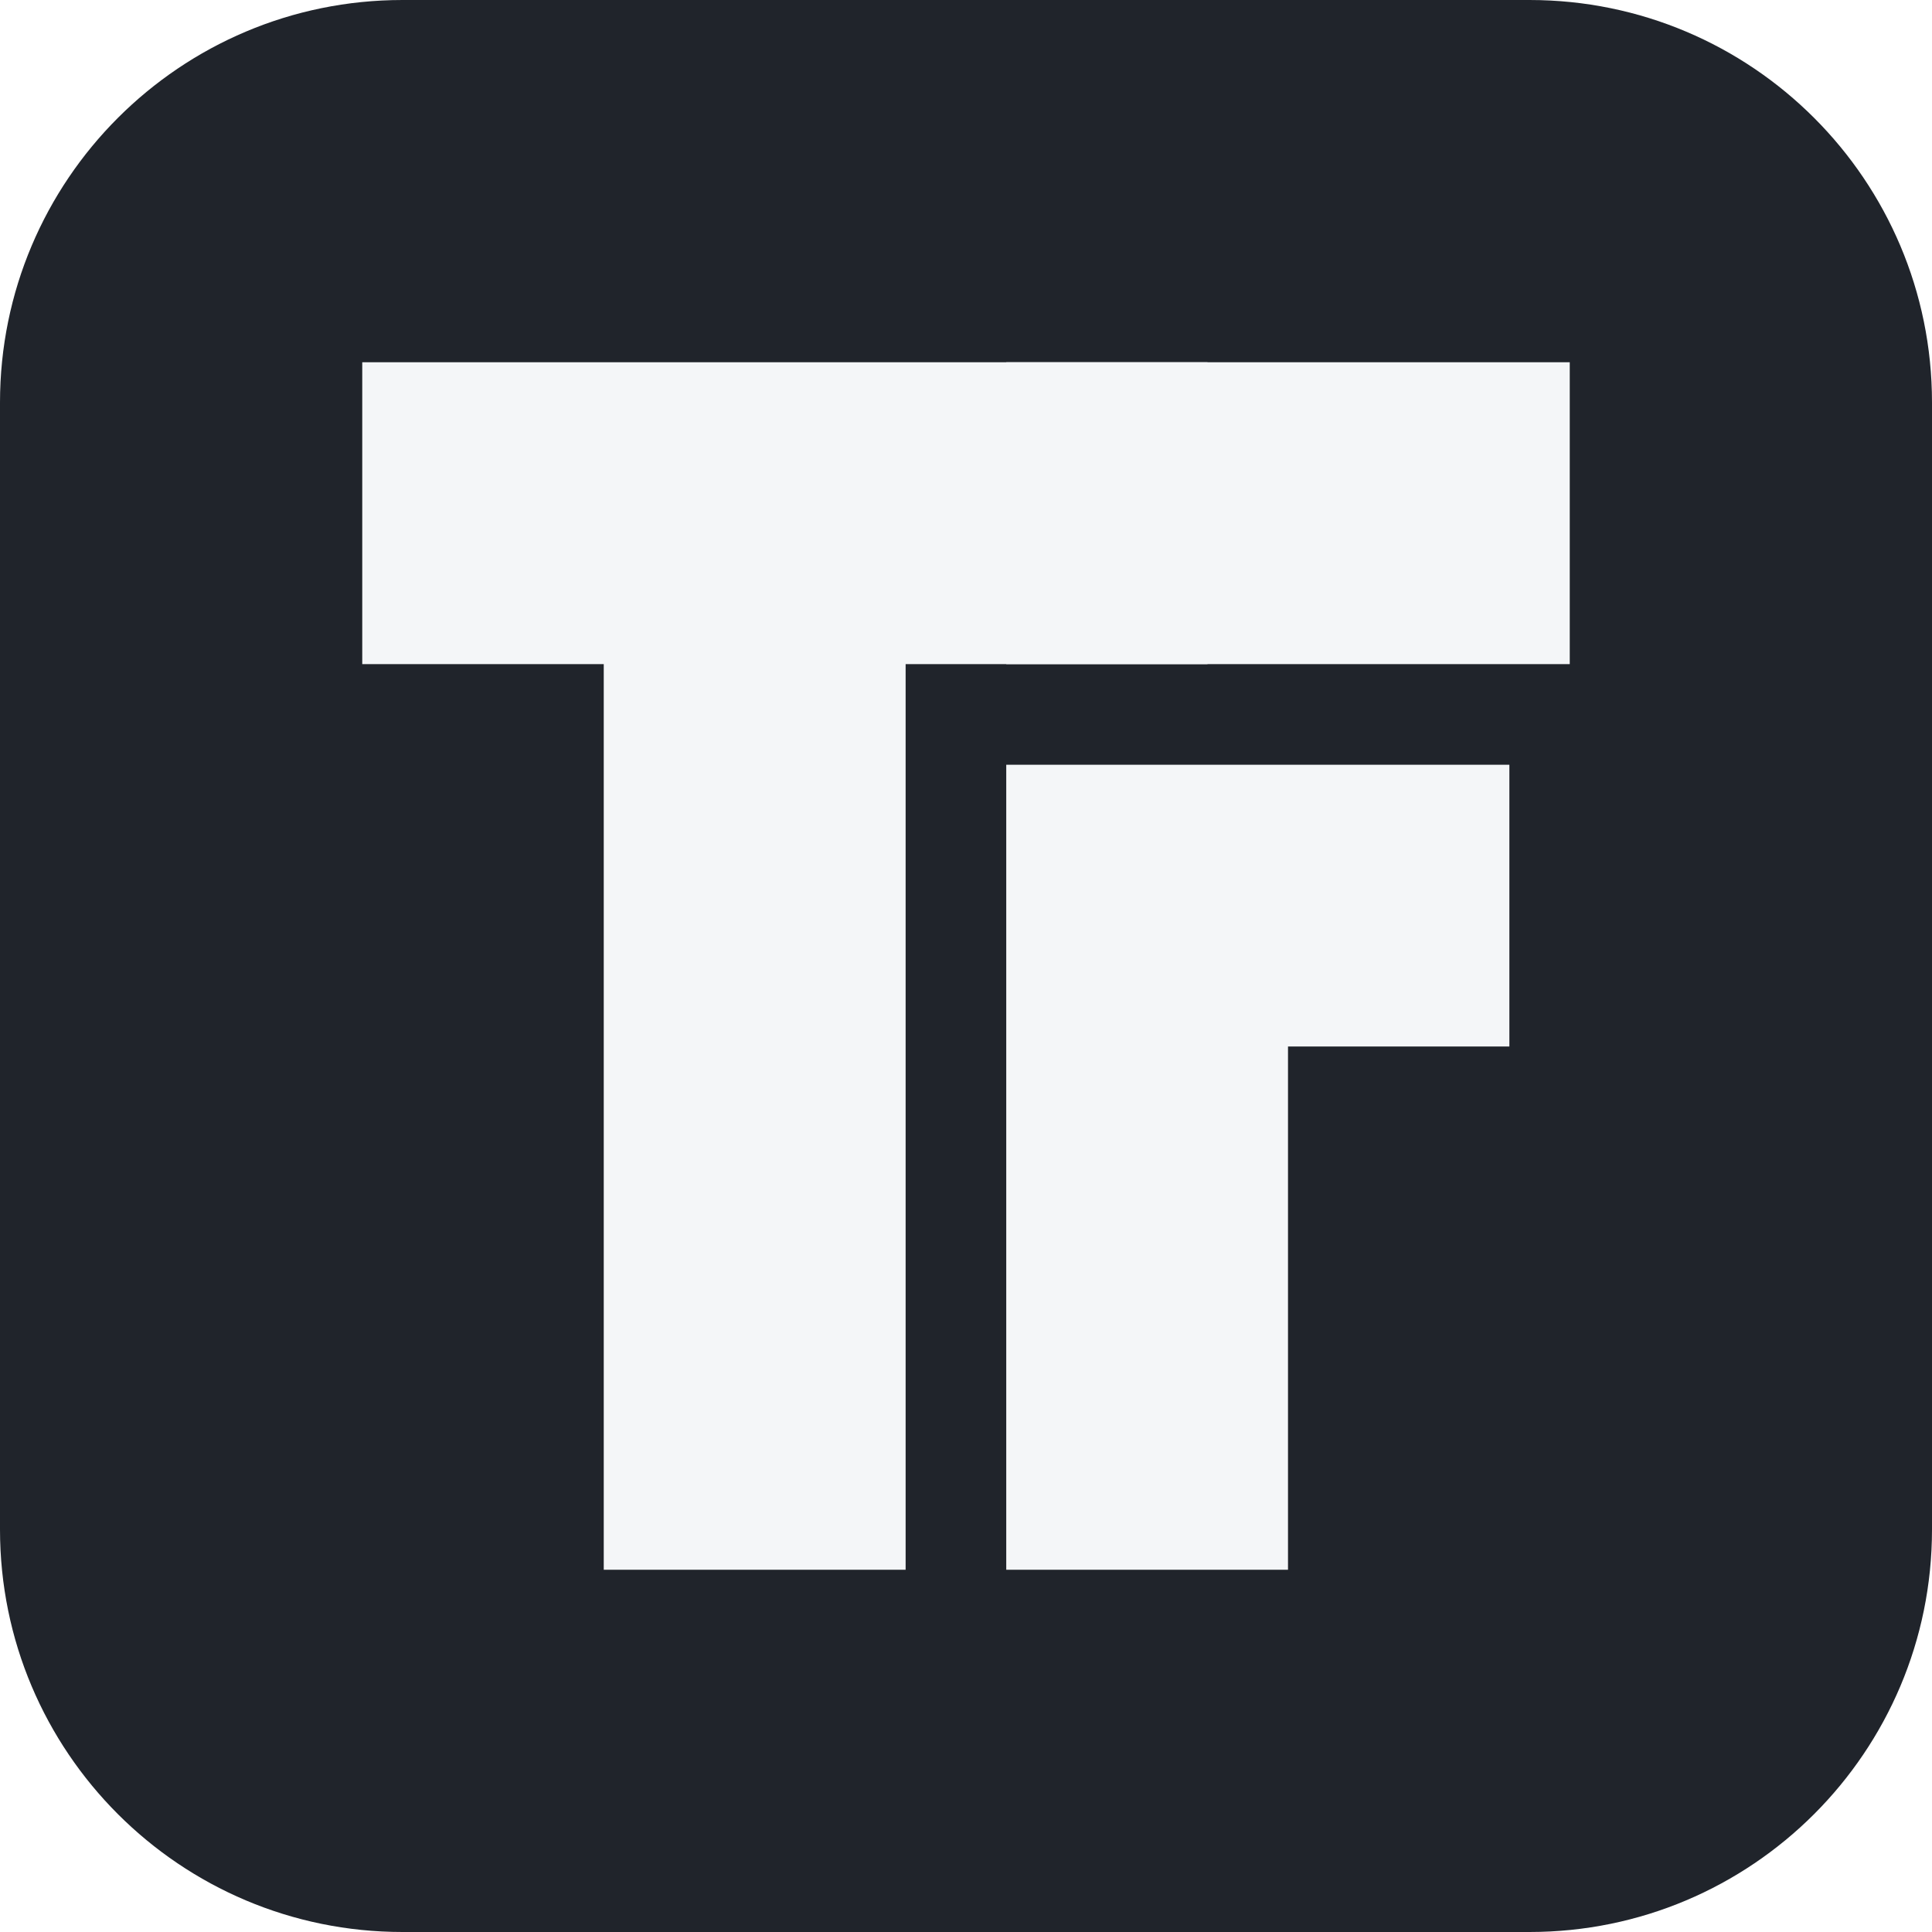
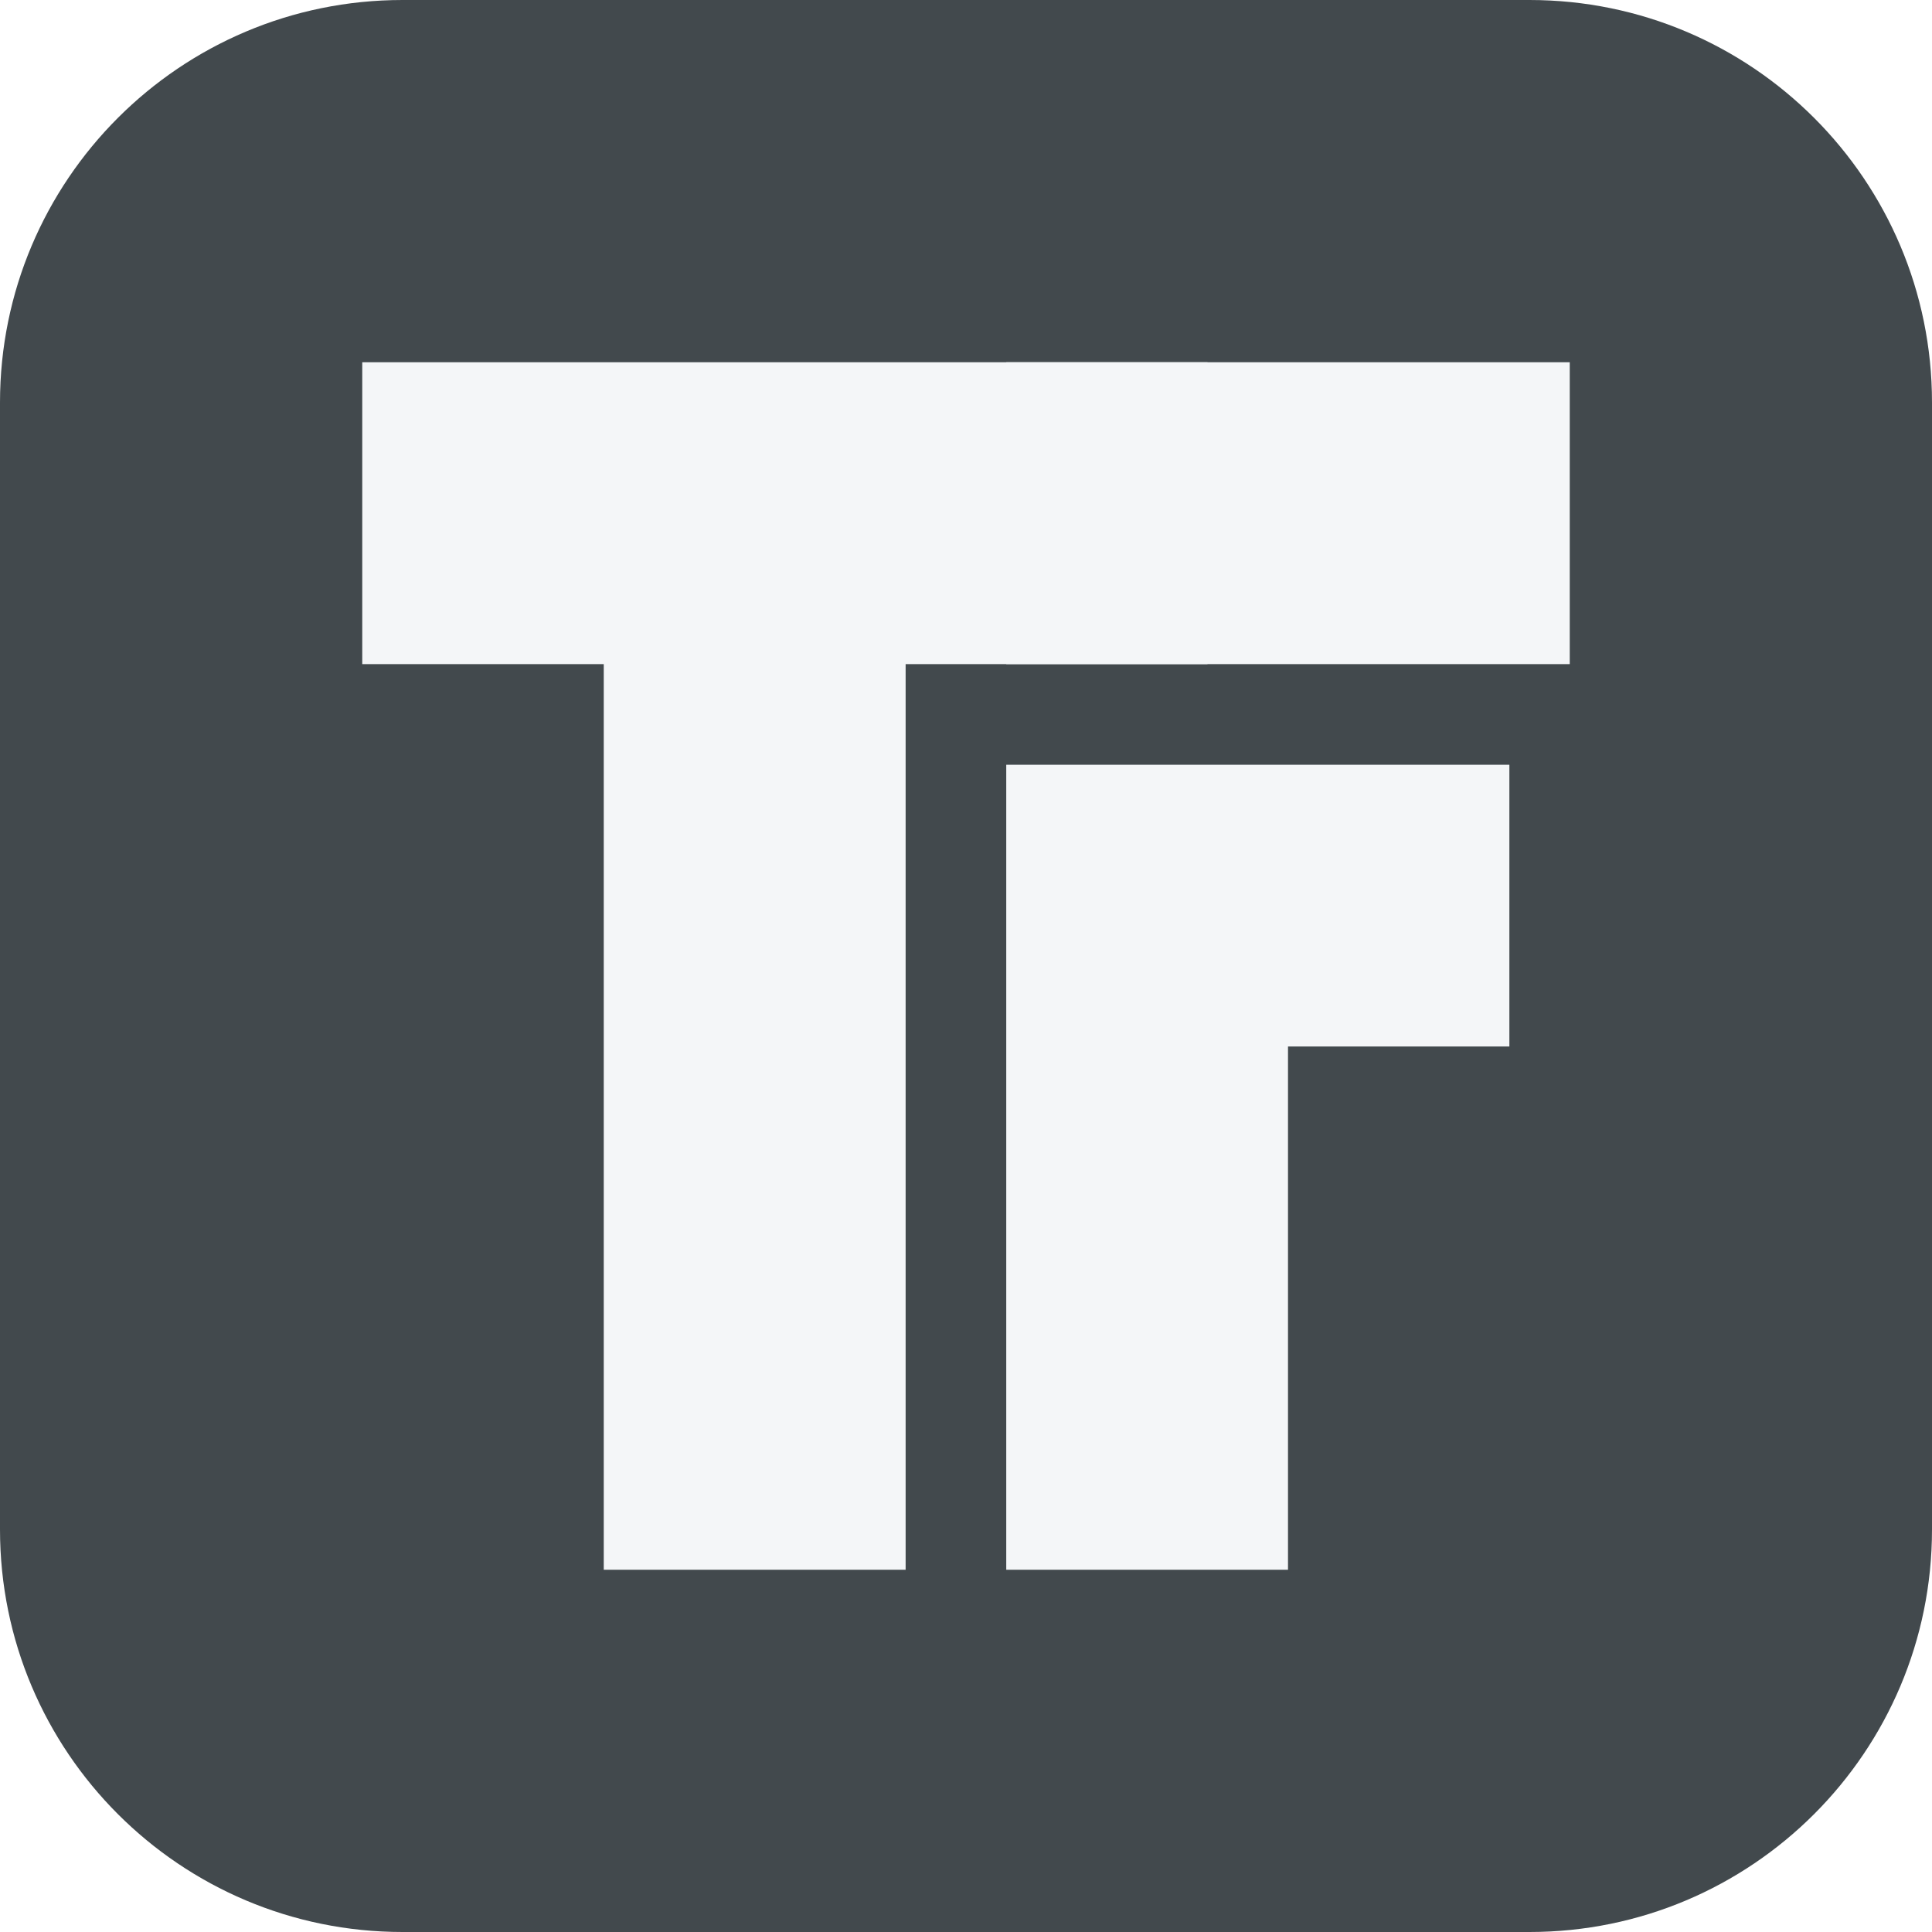
<svg xmlns="http://www.w3.org/2000/svg" viewBox="0 0 96 96" role="img" aria-labelledby="title desc">
-   <rect width="96" height="96" rx="20" fill="#20242B" />
+   <rect width="96" height="96" rx="20" fill="#42494D" />
  <path d="M18 18h42v15H45v45H30V33H18V18z" fill="#F4F6F8" />
  <path d="M50 18h28v15H50V18zM50 38h25v14H64v26H50V38z" fill="#F4F6F8" />
</svg>
